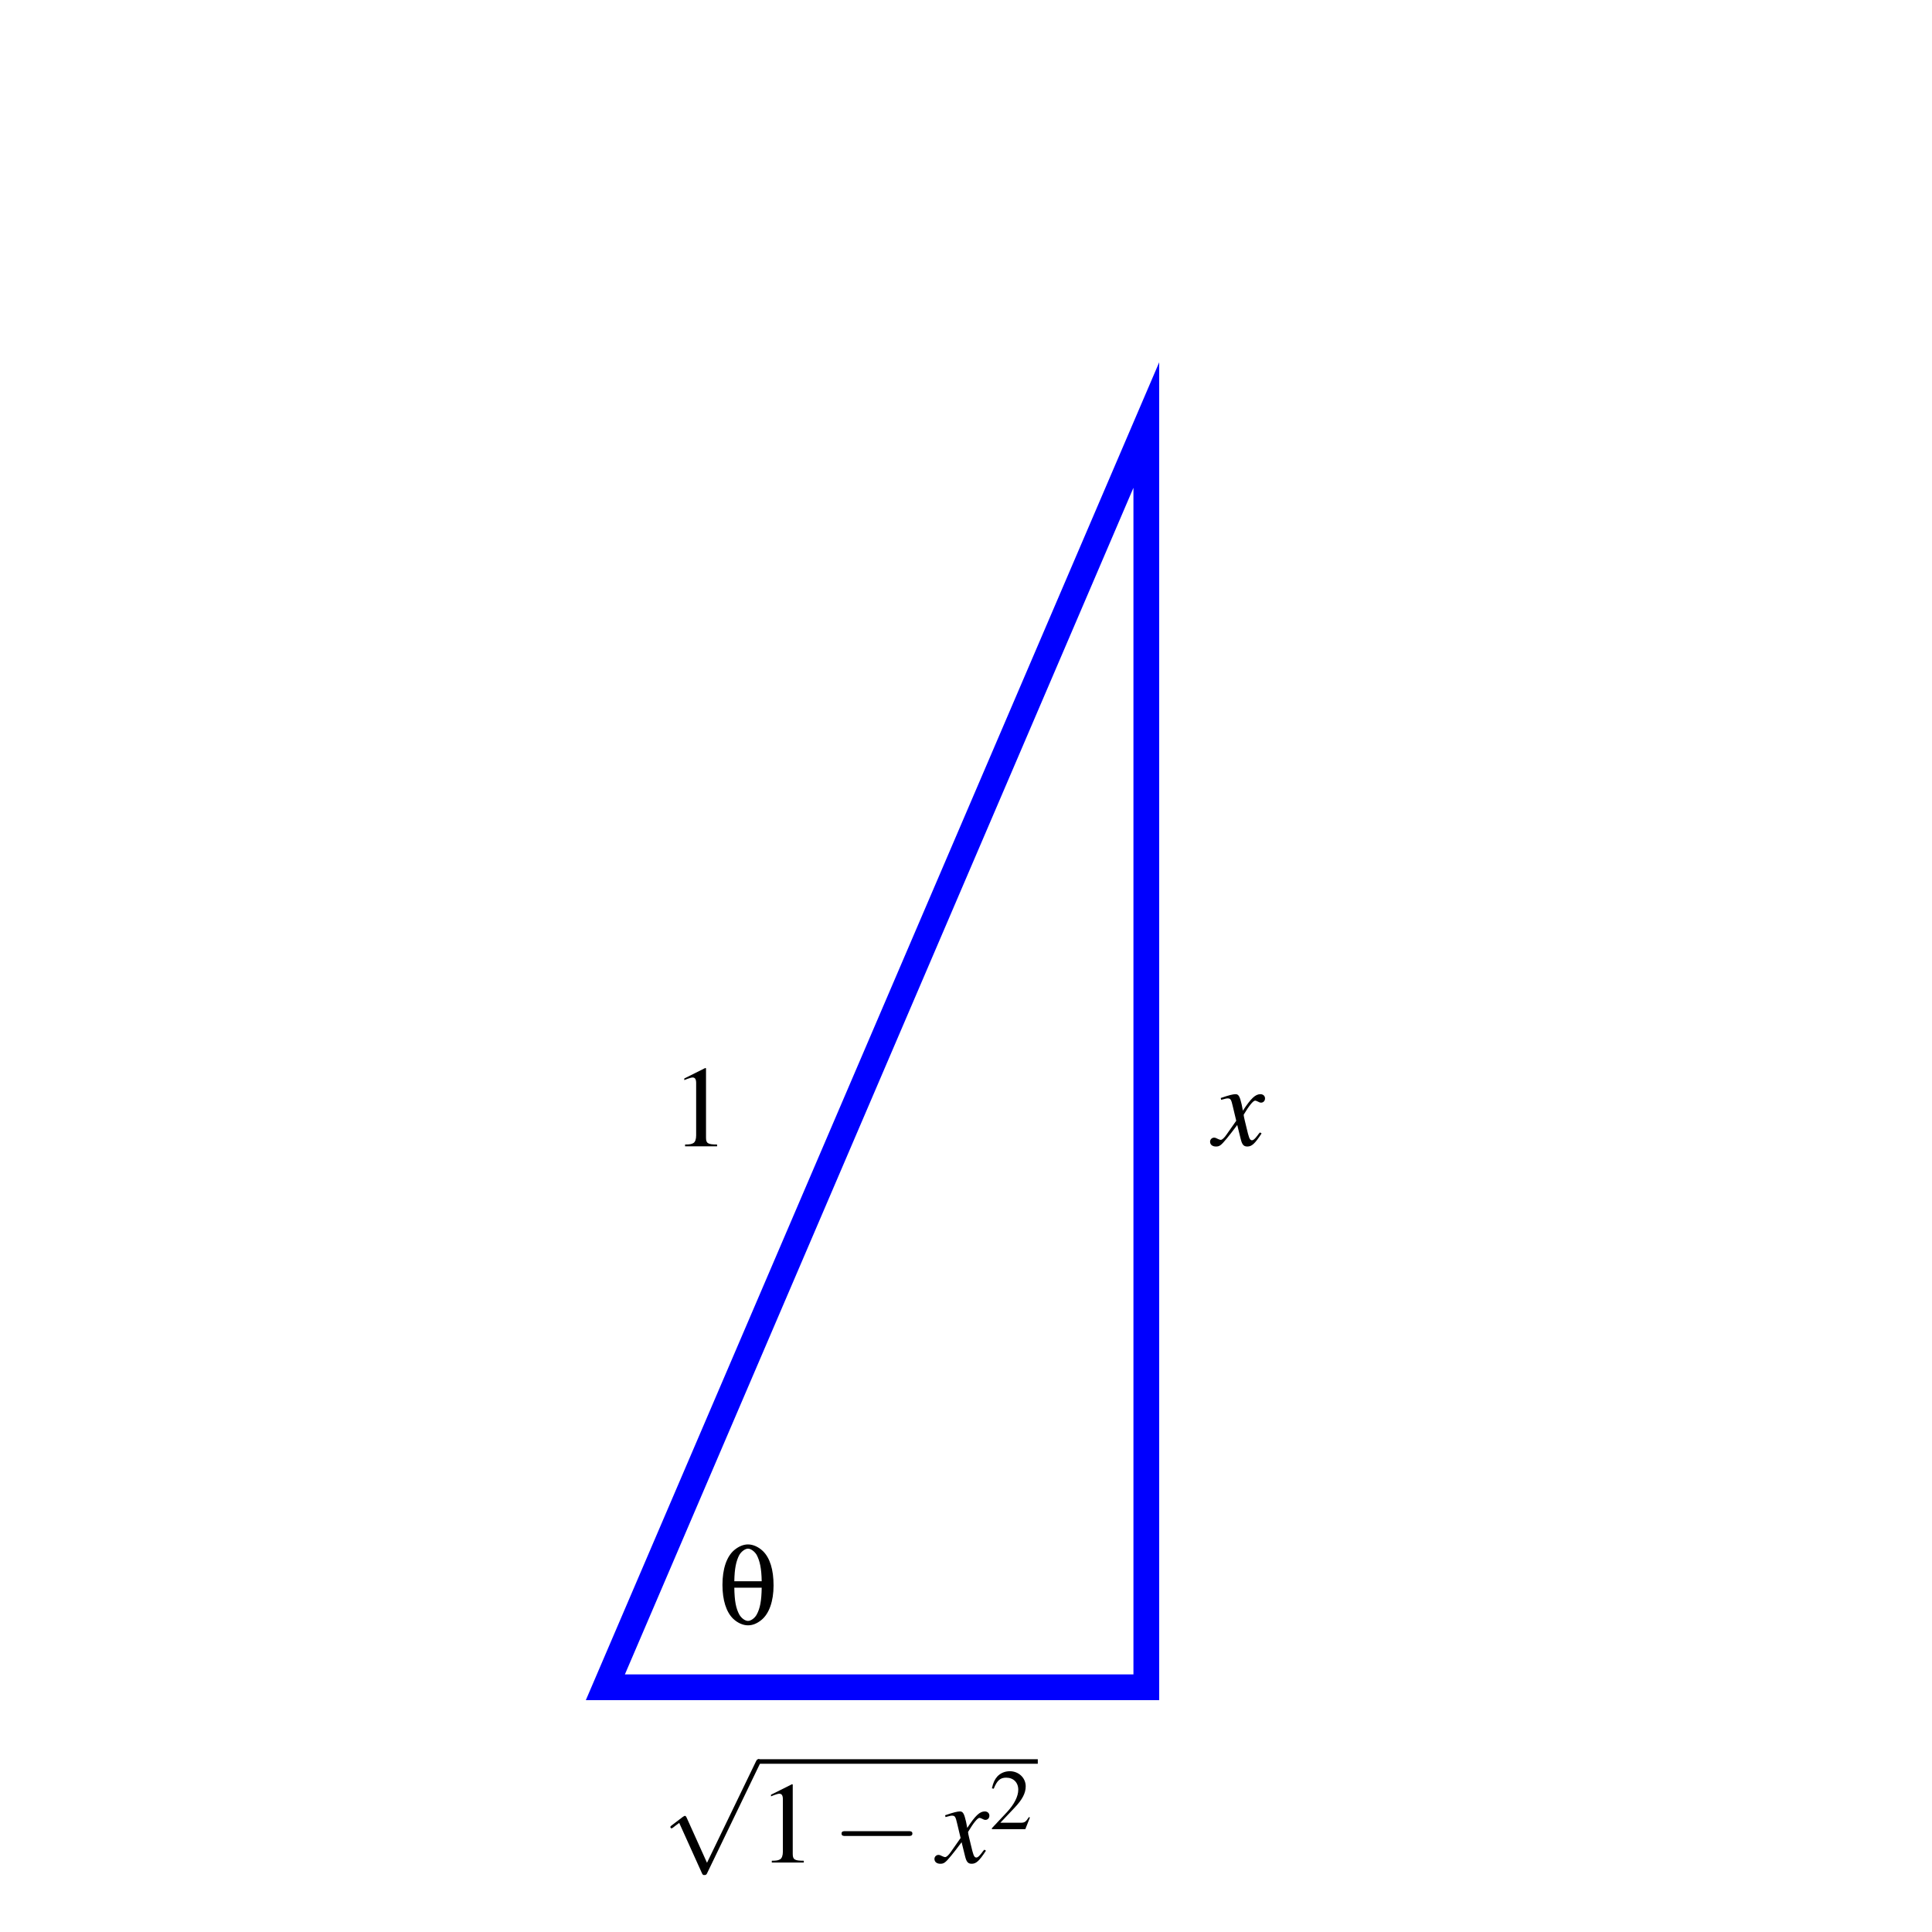
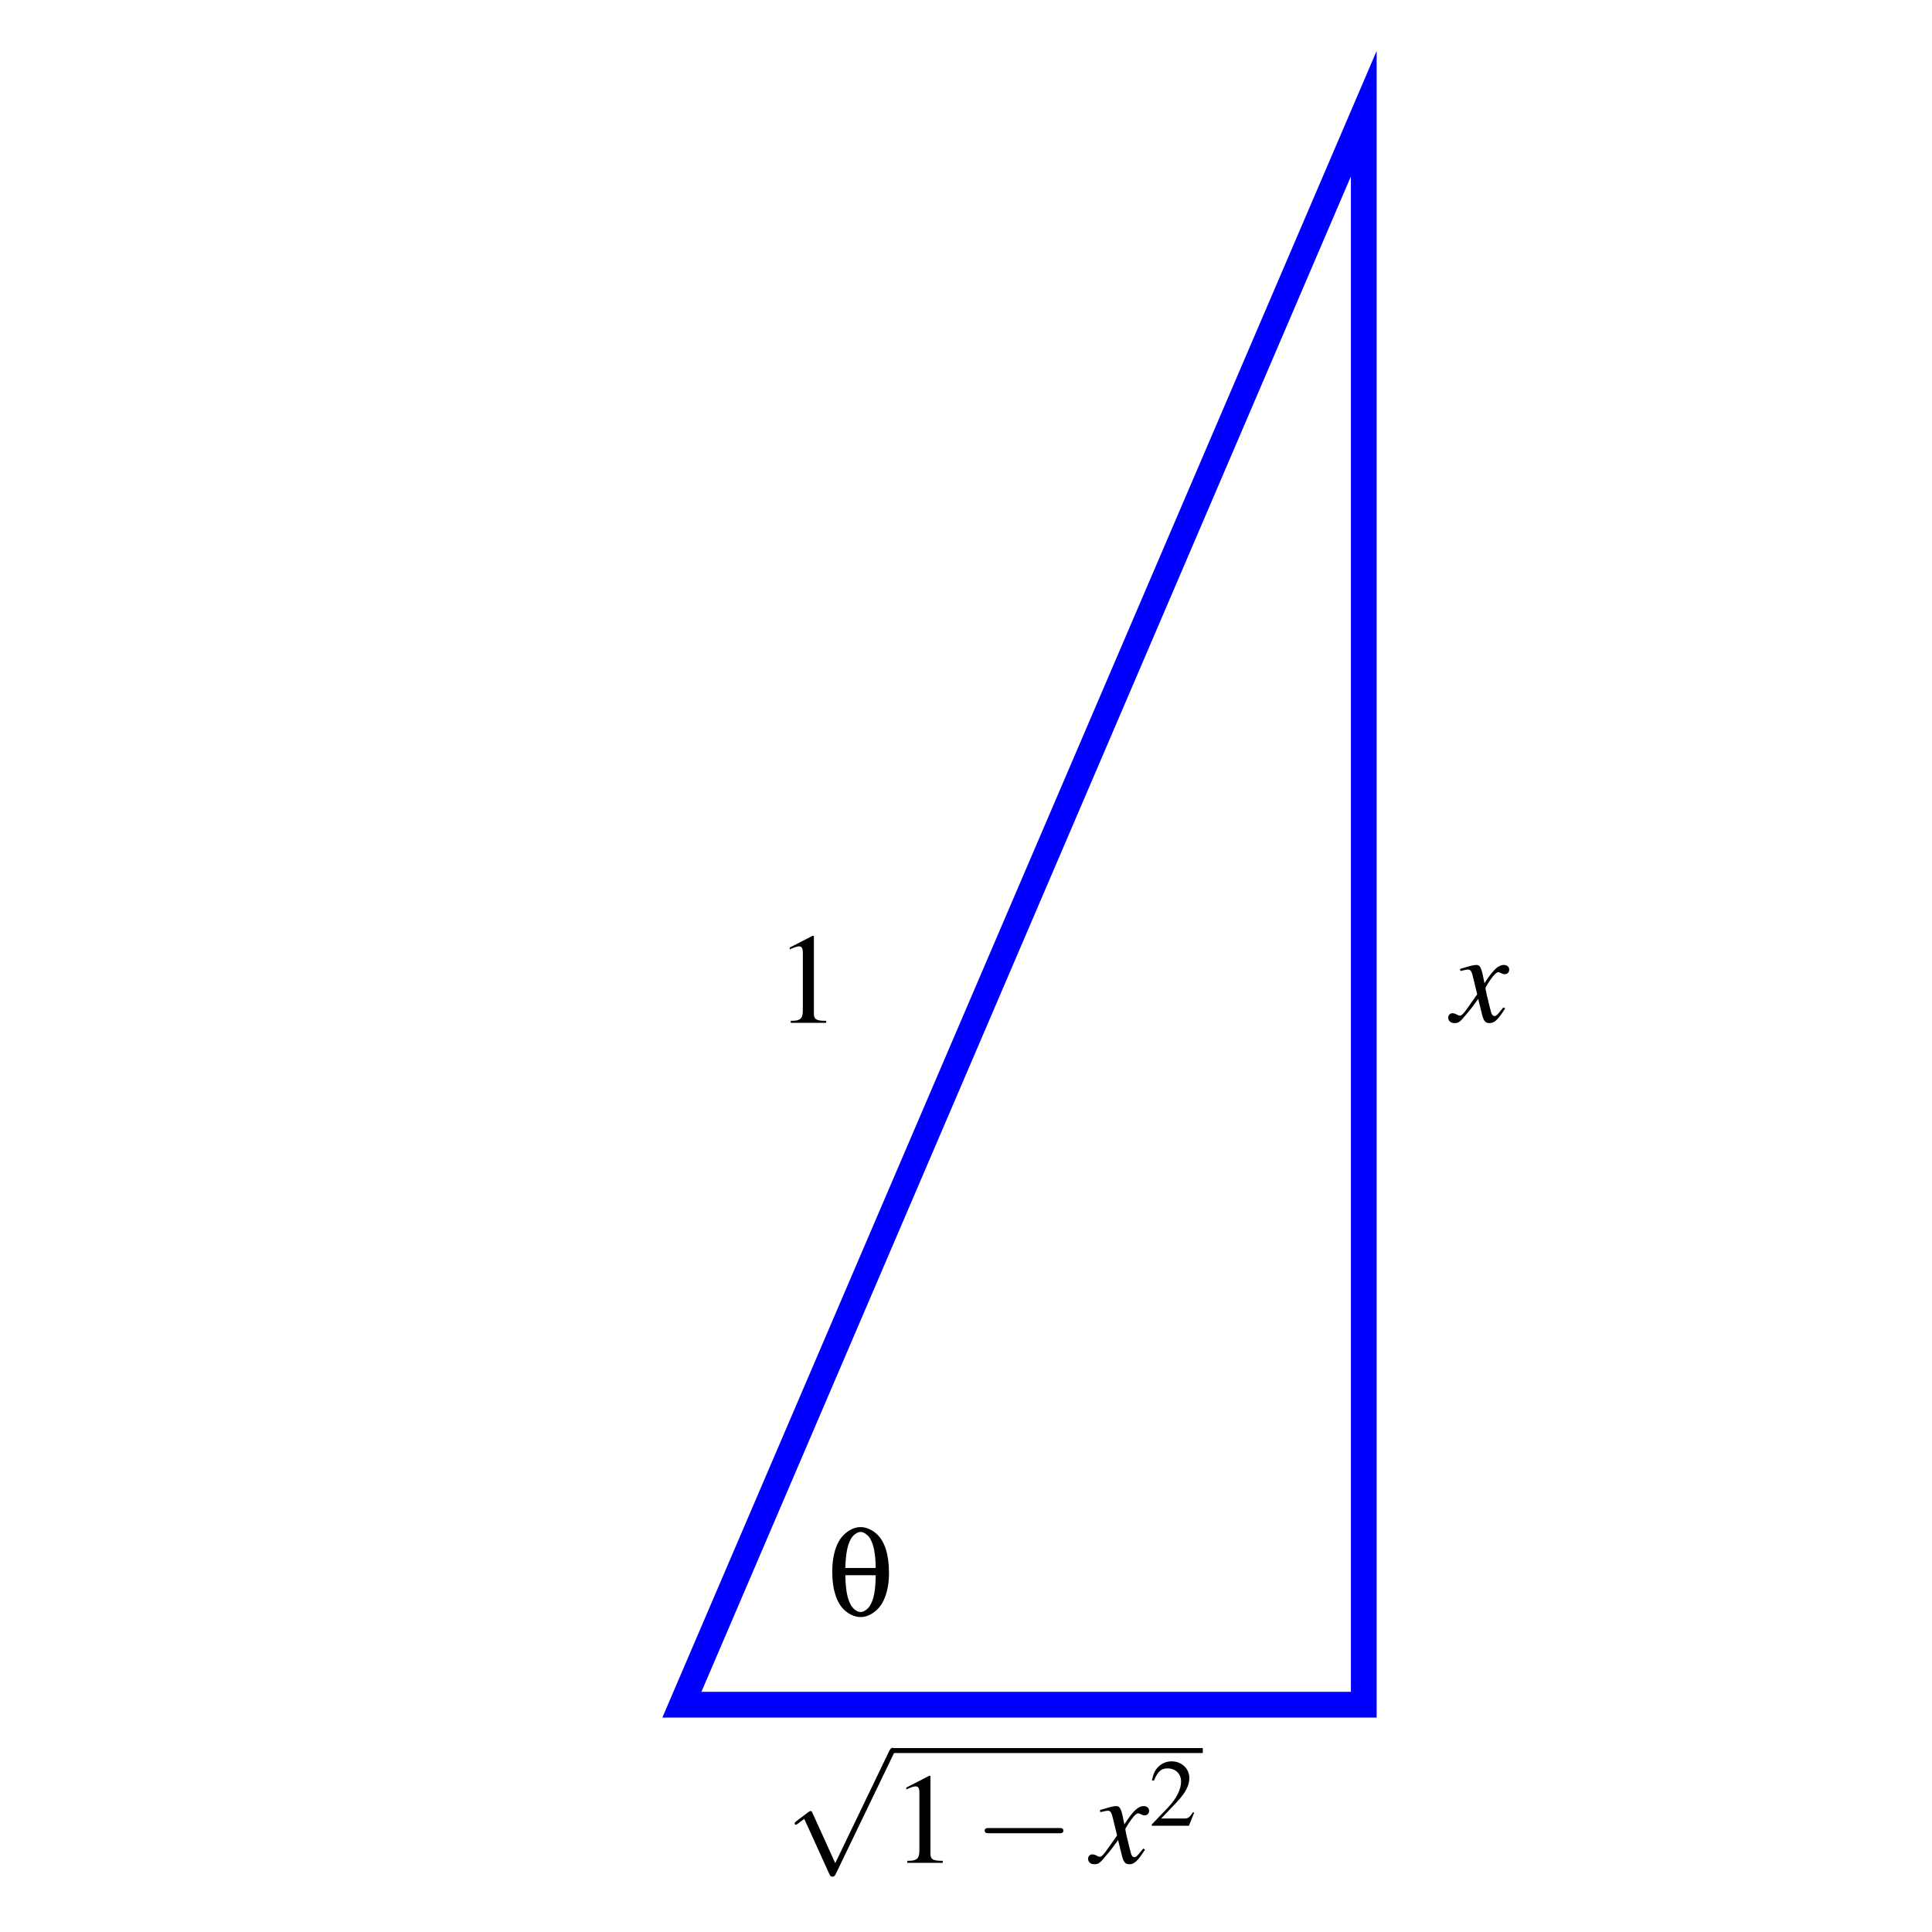
<svg xmlns="http://www.w3.org/2000/svg" xmlns:xlink="http://www.w3.org/1999/xlink" width="150pt" height="150pt" viewBox="0 0 150 150" version="1.1">
  <defs>
    <g>
      <symbol overflow="visible" id="glyph0-0">
        <path style="stroke:none;" d="" />
      </symbol>
      <symbol overflow="visible" id="glyph0-1">
-         <path style="stroke:none;" d="M 3.625 -1 C 3.547 -0.922 3.5 -0.859 3.422 -0.75 C 3.219 -0.484 3.109 -0.391 3 -0.391 C 2.875 -0.391 2.797 -0.516 2.734 -0.766 C 2.703 -0.844 2.703 -0.891 2.688 -0.922 C 2.469 -1.828 2.359 -2.234 2.359 -2.375 C 2.766 -3.062 3.094 -3.469 3.25 -3.469 C 3.297 -3.469 3.375 -3.438 3.469 -3.391 C 3.578 -3.328 3.641 -3.312 3.703 -3.312 C 3.891 -3.312 4.016 -3.453 4.016 -3.641 C 4.016 -3.828 3.875 -3.969 3.656 -3.969 C 3.266 -3.969 2.922 -3.641 2.297 -2.688 L 2.203 -3.172 C 2.062 -3.781 1.969 -3.969 1.734 -3.969 C 1.531 -3.969 1.219 -3.891 0.672 -3.703 L 0.578 -3.672 L 0.609 -3.531 C 0.953 -3.625 1.031 -3.641 1.109 -3.641 C 1.344 -3.641 1.391 -3.562 1.516 -3.016 L 1.781 -1.906 L 1.047 -0.859 C 0.859 -0.578 0.688 -0.422 0.578 -0.422 C 0.531 -0.422 0.438 -0.453 0.344 -0.5 C 0.234 -0.562 0.141 -0.594 0.062 -0.594 C -0.109 -0.594 -0.25 -0.453 -0.25 -0.281 C -0.25 -0.047 -0.062 0.094 0.203 0.094 C 0.484 0.094 0.594 0.016 1.047 -0.531 C 1.281 -0.812 1.469 -1.062 1.859 -1.578 L 2.125 -0.5 C 2.234 -0.047 2.359 0.094 2.641 0.094 C 2.984 0.094 3.219 -0.109 3.75 -0.922 Z M 3.625 -1 " />
+         <path style="stroke:none;" d="M 4.016 -1.109 C 3.938 -1.016 3.891 -0.953 3.797 -0.844 C 3.562 -0.547 3.453 -0.438 3.344 -0.438 C 3.188 -0.438 3.094 -0.562 3.031 -0.844 C 3.016 -0.938 3 -0.984 2.984 -1.016 C 2.734 -2.031 2.625 -2.484 2.625 -2.641 C 3.062 -3.406 3.438 -3.844 3.609 -3.844 C 3.672 -3.844 3.75 -3.812 3.844 -3.766 C 3.969 -3.703 4.047 -3.688 4.125 -3.688 C 4.328 -3.688 4.469 -3.828 4.469 -4.047 C 4.469 -4.25 4.297 -4.406 4.062 -4.406 C 3.625 -4.406 3.234 -4.047 2.547 -2.984 L 2.438 -3.531 C 2.297 -4.203 2.188 -4.406 1.922 -4.406 C 1.703 -4.406 1.359 -4.312 0.75 -4.125 L 0.641 -4.078 L 0.688 -3.938 C 1.062 -4.016 1.156 -4.047 1.234 -4.047 C 1.484 -4.047 1.547 -3.953 1.688 -3.344 L 1.984 -2.125 L 1.156 -0.953 C 0.953 -0.656 0.766 -0.469 0.656 -0.469 C 0.594 -0.469 0.484 -0.5 0.391 -0.562 C 0.266 -0.625 0.156 -0.656 0.062 -0.656 C -0.125 -0.656 -0.266 -0.516 -0.266 -0.312 C -0.266 -0.047 -0.062 0.109 0.234 0.109 C 0.547 0.109 0.656 0.016 1.156 -0.594 C 1.438 -0.906 1.641 -1.188 2.062 -1.766 L 2.359 -0.562 C 2.484 -0.047 2.625 0.109 2.938 0.109 C 3.312 0.109 3.578 -0.125 4.156 -1.031 Z M 4.016 -1.109 " />
      </symbol>
      <symbol overflow="visible" id="glyph1-0">
        <path style="stroke:none;" d="" />
      </symbol>
      <symbol overflow="visible" id="glyph1-1">
-         <path style="stroke:none;" d="M 2.625 -6.078 L 1 -5.266 L 1 -5.141 C 1.109 -5.188 1.203 -5.219 1.234 -5.234 C 1.406 -5.297 1.562 -5.344 1.641 -5.344 C 1.844 -5.344 1.922 -5.203 1.922 -4.906 L 1.922 -0.844 C 1.922 -0.547 1.844 -0.328 1.703 -0.25 C 1.562 -0.172 1.438 -0.141 1.062 -0.141 L 1.062 0 L 3.547 0 L 3.547 -0.141 C 2.828 -0.141 2.688 -0.234 2.688 -0.672 L 2.688 -6.062 Z M 2.625 -6.078 " />
+         <path style="stroke:none;" d="M 2.906 -6.766 L 1.109 -5.844 L 1.109 -5.703 C 1.234 -5.766 1.344 -5.797 1.375 -5.812 C 1.562 -5.891 1.734 -5.938 1.828 -5.938 C 2.047 -5.938 2.125 -5.781 2.125 -5.453 L 2.125 -0.938 C 2.125 -0.594 2.047 -0.375 1.891 -0.281 C 1.734 -0.188 1.594 -0.156 1.188 -0.156 L 1.188 0 L 3.938 0 L 3.938 -0.156 C 3.156 -0.156 2.984 -0.266 2.984 -0.734 L 2.984 -6.734 Z M 2.906 -6.766 " />
      </symbol>
      <symbol overflow="visible" id="glyph2-0">
        <path style="stroke:none;" d="" />
      </symbol>
      <symbol overflow="visible" id="glyph2-1">
-         <path style="stroke:none;" d="M 2.375 -6.172 C 2.031 -6.172 1.672 -6.031 1.328 -5.75 C 0.719 -5.25 0.391 -4.281 0.391 -3.031 C 0.391 -1.844 0.688 -0.922 1.219 -0.406 C 1.562 -0.078 1.984 0.109 2.375 0.109 C 2.734 0.109 3.078 -0.031 3.422 -0.312 C 4.016 -0.797 4.359 -1.766 4.359 -2.984 C 4.359 -4.219 4.078 -5.125 3.531 -5.656 C 3.188 -5.984 2.766 -6.172 2.375 -6.172 Z M 3.438 -2.812 C 3.422 -1.781 3.312 -1.203 3.047 -0.719 C 2.891 -0.438 2.594 -0.234 2.375 -0.234 C 2.141 -0.234 1.859 -0.453 1.703 -0.719 C 1.438 -1.203 1.328 -1.781 1.312 -2.812 Z M 1.312 -3.312 C 1.328 -4.297 1.453 -4.891 1.703 -5.359 C 1.859 -5.625 2.156 -5.844 2.375 -5.844 C 2.594 -5.844 2.891 -5.625 3.047 -5.359 C 3.297 -4.891 3.422 -4.297 3.438 -3.312 Z M 1.312 -3.312 " />
+         <path style="stroke:none;" d="M 2.641 -6.859 C 2.25 -6.859 1.844 -6.703 1.484 -6.391 C 0.797 -5.844 0.438 -4.766 0.438 -3.359 C 0.438 -2.047 0.766 -1.016 1.344 -0.453 C 1.734 -0.078 2.203 0.125 2.641 0.125 C 3.031 0.125 3.422 -0.031 3.797 -0.344 C 4.469 -0.891 4.844 -1.953 4.844 -3.312 C 4.844 -4.688 4.531 -5.703 3.938 -6.281 C 3.547 -6.656 3.078 -6.859 2.641 -6.859 Z M 3.812 -3.125 C 3.797 -1.984 3.688 -1.328 3.391 -0.797 C 3.203 -0.484 2.891 -0.266 2.641 -0.266 C 2.375 -0.266 2.062 -0.5 1.891 -0.797 C 1.594 -1.328 1.484 -1.984 1.453 -3.125 Z M 1.453 -3.688 C 1.484 -4.766 1.609 -5.438 1.891 -5.953 C 2.062 -6.25 2.391 -6.484 2.641 -6.484 C 2.891 -6.484 3.219 -6.25 3.391 -5.953 C 3.672 -5.438 3.797 -4.766 3.812 -3.688 Z M 1.453 -3.688 " />
      </symbol>
      <symbol overflow="visible" id="glyph3-0">
        <path style="stroke:none;" d="" />
      </symbol>
      <symbol overflow="visible" id="glyph3-1">
-         <path style="stroke:none;" d="M 3.5 7.688 L 1.922 4.188 C 1.859 4.047 1.812 4.047 1.781 4.047 C 1.766 4.047 1.734 4.047 1.625 4.125 L 0.781 4.766 C 0.656 4.859 0.656 4.891 0.656 4.906 C 0.656 4.953 0.688 5.016 0.75 5.016 C 0.797 5.016 0.953 4.891 1.047 4.812 C 1.109 4.766 1.234 4.672 1.344 4.594 L 3.109 8.5 C 3.172 8.641 3.219 8.641 3.297 8.641 C 3.438 8.641 3.469 8.594 3.531 8.453 L 7.609 0 C 7.672 -0.125 7.672 -0.156 7.672 -0.188 C 7.672 -0.266 7.609 -0.359 7.5 -0.359 C 7.422 -0.359 7.359 -0.312 7.297 -0.172 Z M 3.5 7.688 " />
+         <path style="stroke:none;" d="M 3.891 8.547 L 2.125 4.656 C 2.062 4.5 2.016 4.5 1.984 4.5 C 1.969 4.5 1.922 4.5 1.812 4.578 L 0.859 5.297 C 0.734 5.406 0.734 5.438 0.734 5.453 C 0.734 5.516 0.766 5.562 0.828 5.562 C 0.891 5.562 1.062 5.438 1.172 5.344 C 1.234 5.297 1.375 5.188 1.484 5.109 L 3.453 9.438 C 3.531 9.594 3.578 9.594 3.672 9.594 C 3.812 9.594 3.844 9.547 3.922 9.406 L 8.453 0 C 8.531 -0.141 8.531 -0.188 8.531 -0.203 C 8.531 -0.297 8.453 -0.406 8.328 -0.406 C 8.25 -0.406 8.188 -0.344 8.094 -0.188 Z M 3.891 8.547 " />
      </symbol>
      <symbol overflow="visible" id="glyph3-2">
-         <path style="stroke:none;" d="M 5.938 -2.062 C 6.078 -2.062 6.25 -2.062 6.25 -2.25 C 6.25 -2.438 6.078 -2.438 5.938 -2.438 L 1.062 -2.438 C 0.906 -2.438 0.75 -2.438 0.75 -2.25 C 0.75 -2.062 0.906 -2.062 1.062 -2.062 Z M 5.938 -2.062 " />
+         <path style="stroke:none;" d="M 6.594 -2.297 C 6.766 -2.297 6.938 -2.297 6.938 -2.5 C 6.938 -2.703 6.766 -2.703 6.594 -2.703 L 1.188 -2.703 C 1.016 -2.703 0.828 -2.703 0.828 -2.5 C 0.828 -2.297 1.016 -2.297 1.188 -2.297 Z M 6.594 -2.297 " />
      </symbol>
      <symbol overflow="visible" id="glyph4-0">
        <path style="stroke:none;" d="" />
      </symbol>
      <symbol overflow="visible" id="glyph4-1">
-         <path style="stroke:none;" d="M 3.156 -0.906 L 3.078 -0.938 C 2.828 -0.562 2.75 -0.5 2.438 -0.5 L 0.859 -0.5 L 1.969 -1.672 C 2.562 -2.297 2.828 -2.797 2.828 -3.328 C 2.828 -3.984 2.281 -4.5 1.594 -4.5 C 1.219 -4.5 0.875 -4.359 0.625 -4.094 C 0.422 -3.859 0.312 -3.641 0.203 -3.172 L 0.344 -3.141 C 0.609 -3.797 0.859 -4 1.312 -4 C 1.875 -4 2.25 -3.625 2.25 -3.062 C 2.25 -2.547 1.938 -1.938 1.391 -1.344 L 0.203 -0.078 L 0.203 0 L 2.797 0 Z M 3.156 -0.906 " />
+         <path style="stroke:none;" d="M 3.516 -1.016 L 3.422 -1.047 C 3.141 -0.625 3.047 -0.562 2.719 -0.562 L 0.953 -0.562 L 2.188 -1.859 C 2.844 -2.562 3.141 -3.125 3.141 -3.703 C 3.141 -4.438 2.547 -5 1.766 -5 C 1.359 -5 0.984 -4.844 0.703 -4.547 C 0.469 -4.297 0.359 -4.062 0.234 -3.531 L 0.391 -3.5 C 0.688 -4.219 0.953 -4.453 1.453 -4.453 C 2.078 -4.453 2.5 -4.031 2.5 -3.422 C 2.5 -2.844 2.156 -2.141 1.547 -1.484 L 0.219 -0.094 L 0.219 0 L 3.109 0 Z M 3.516 -1.016 " />
      </symbol>
    </g>
  </defs>
  <g id="surface1">
-     <path style="fill:none;stroke-width:20;stroke-linecap:butt;stroke-linejoin:miter;stroke:rgb(0%,0%,100%);stroke-opacity:1;stroke-miterlimit:10;" d="M 470 190 L 890 190 L 890 1170 Z M 470 190 " transform="matrix(0.1,0,0,-0.1,0,150)" />
+     <path style="fill:none;stroke-width:20;stroke-linecap:butt;stroke-linejoin:miter;stroke:rgb(0%,0%,100%);stroke-opacity:1;stroke-miterlimit:10;" d="M 529.414 176.484 L 1058.828 176.484 L 1058.828 1411.758 Z M 529.414 176.484 " transform="matrix(0.1,0,0,-0.1,0,150)" />
    <g style="fill:rgb(0%,0%,0%);fill-opacity:1;">
-       <use xlink:href="#glyph0-1" x="94.2" y="88.921" />
+       <use xlink:href="#glyph0-1" x="112.706" y="79.324" />
    </g>
    <g style="fill:rgb(0%,0%,0%);fill-opacity:1;">
-       <use xlink:href="#glyph1-1" x="52.127" y="89" />
+       <use xlink:href="#glyph1-1" x="60.206" y="79.412" />
    </g>
    <g style="fill:rgb(0%,0%,0%);fill-opacity:1;">
-       <use xlink:href="#glyph2-1" x="55.7" y="126.081" />
+       <use xlink:href="#glyph2-1" x="64.177" y="125.423" />
    </g>
    <g style="fill:rgb(0%,0%,0%);fill-opacity:1;">
-       <use xlink:href="#glyph3-1" x="51.391" y="136.937" />
+       <use xlink:href="#glyph3-1" x="60.958" y="136.107" />
    </g>
-     <path style=" stroke:none;fill-rule:nonzero;fill:rgb(0%,0%,0%);fill-opacity:1;" d="M 58.859 136.938 L 80.574 136.938 L 80.574 136.586 L 58.859 136.586 Z M 58.859 136.938 " />
+     <path style=" stroke:none;fill-rule:nonzero;fill:rgb(0%,0%,0%);fill-opacity:1;" d="M 69.258 136.105 L 93.383 136.105 L 93.383 135.719 L 69.258 135.719 Z M 69.258 136.105 " />
    <g style="fill:rgb(0%,0%,0%);fill-opacity:1;">
-       <use xlink:href="#glyph1-1" x="58.86" y="144.608" />
+       <use xlink:href="#glyph1-1" x="69.256" y="144.63" />
    </g>
    <g style="fill:rgb(0%,0%,0%);fill-opacity:1;">
-       <use xlink:href="#glyph3-2" x="64.588" y="144.608" />
+       <use xlink:href="#glyph3-2" x="75.621" y="144.63" />
    </g>
    <g style="fill:rgb(0%,0%,0%);fill-opacity:1;">
-       <use xlink:href="#glyph0-1" x="72.8" y="144.608" />
+       <use xlink:href="#glyph0-1" x="84.746" y="144.63" />
    </g>
    <g style="fill:rgb(0%,0%,0%);fill-opacity:1;">
-       <use xlink:href="#glyph4-1" x="76.808" y="142.017" />
+       <use xlink:href="#glyph4-1" x="89.199" y="141.751" />
    </g>
  </g>
</svg>
